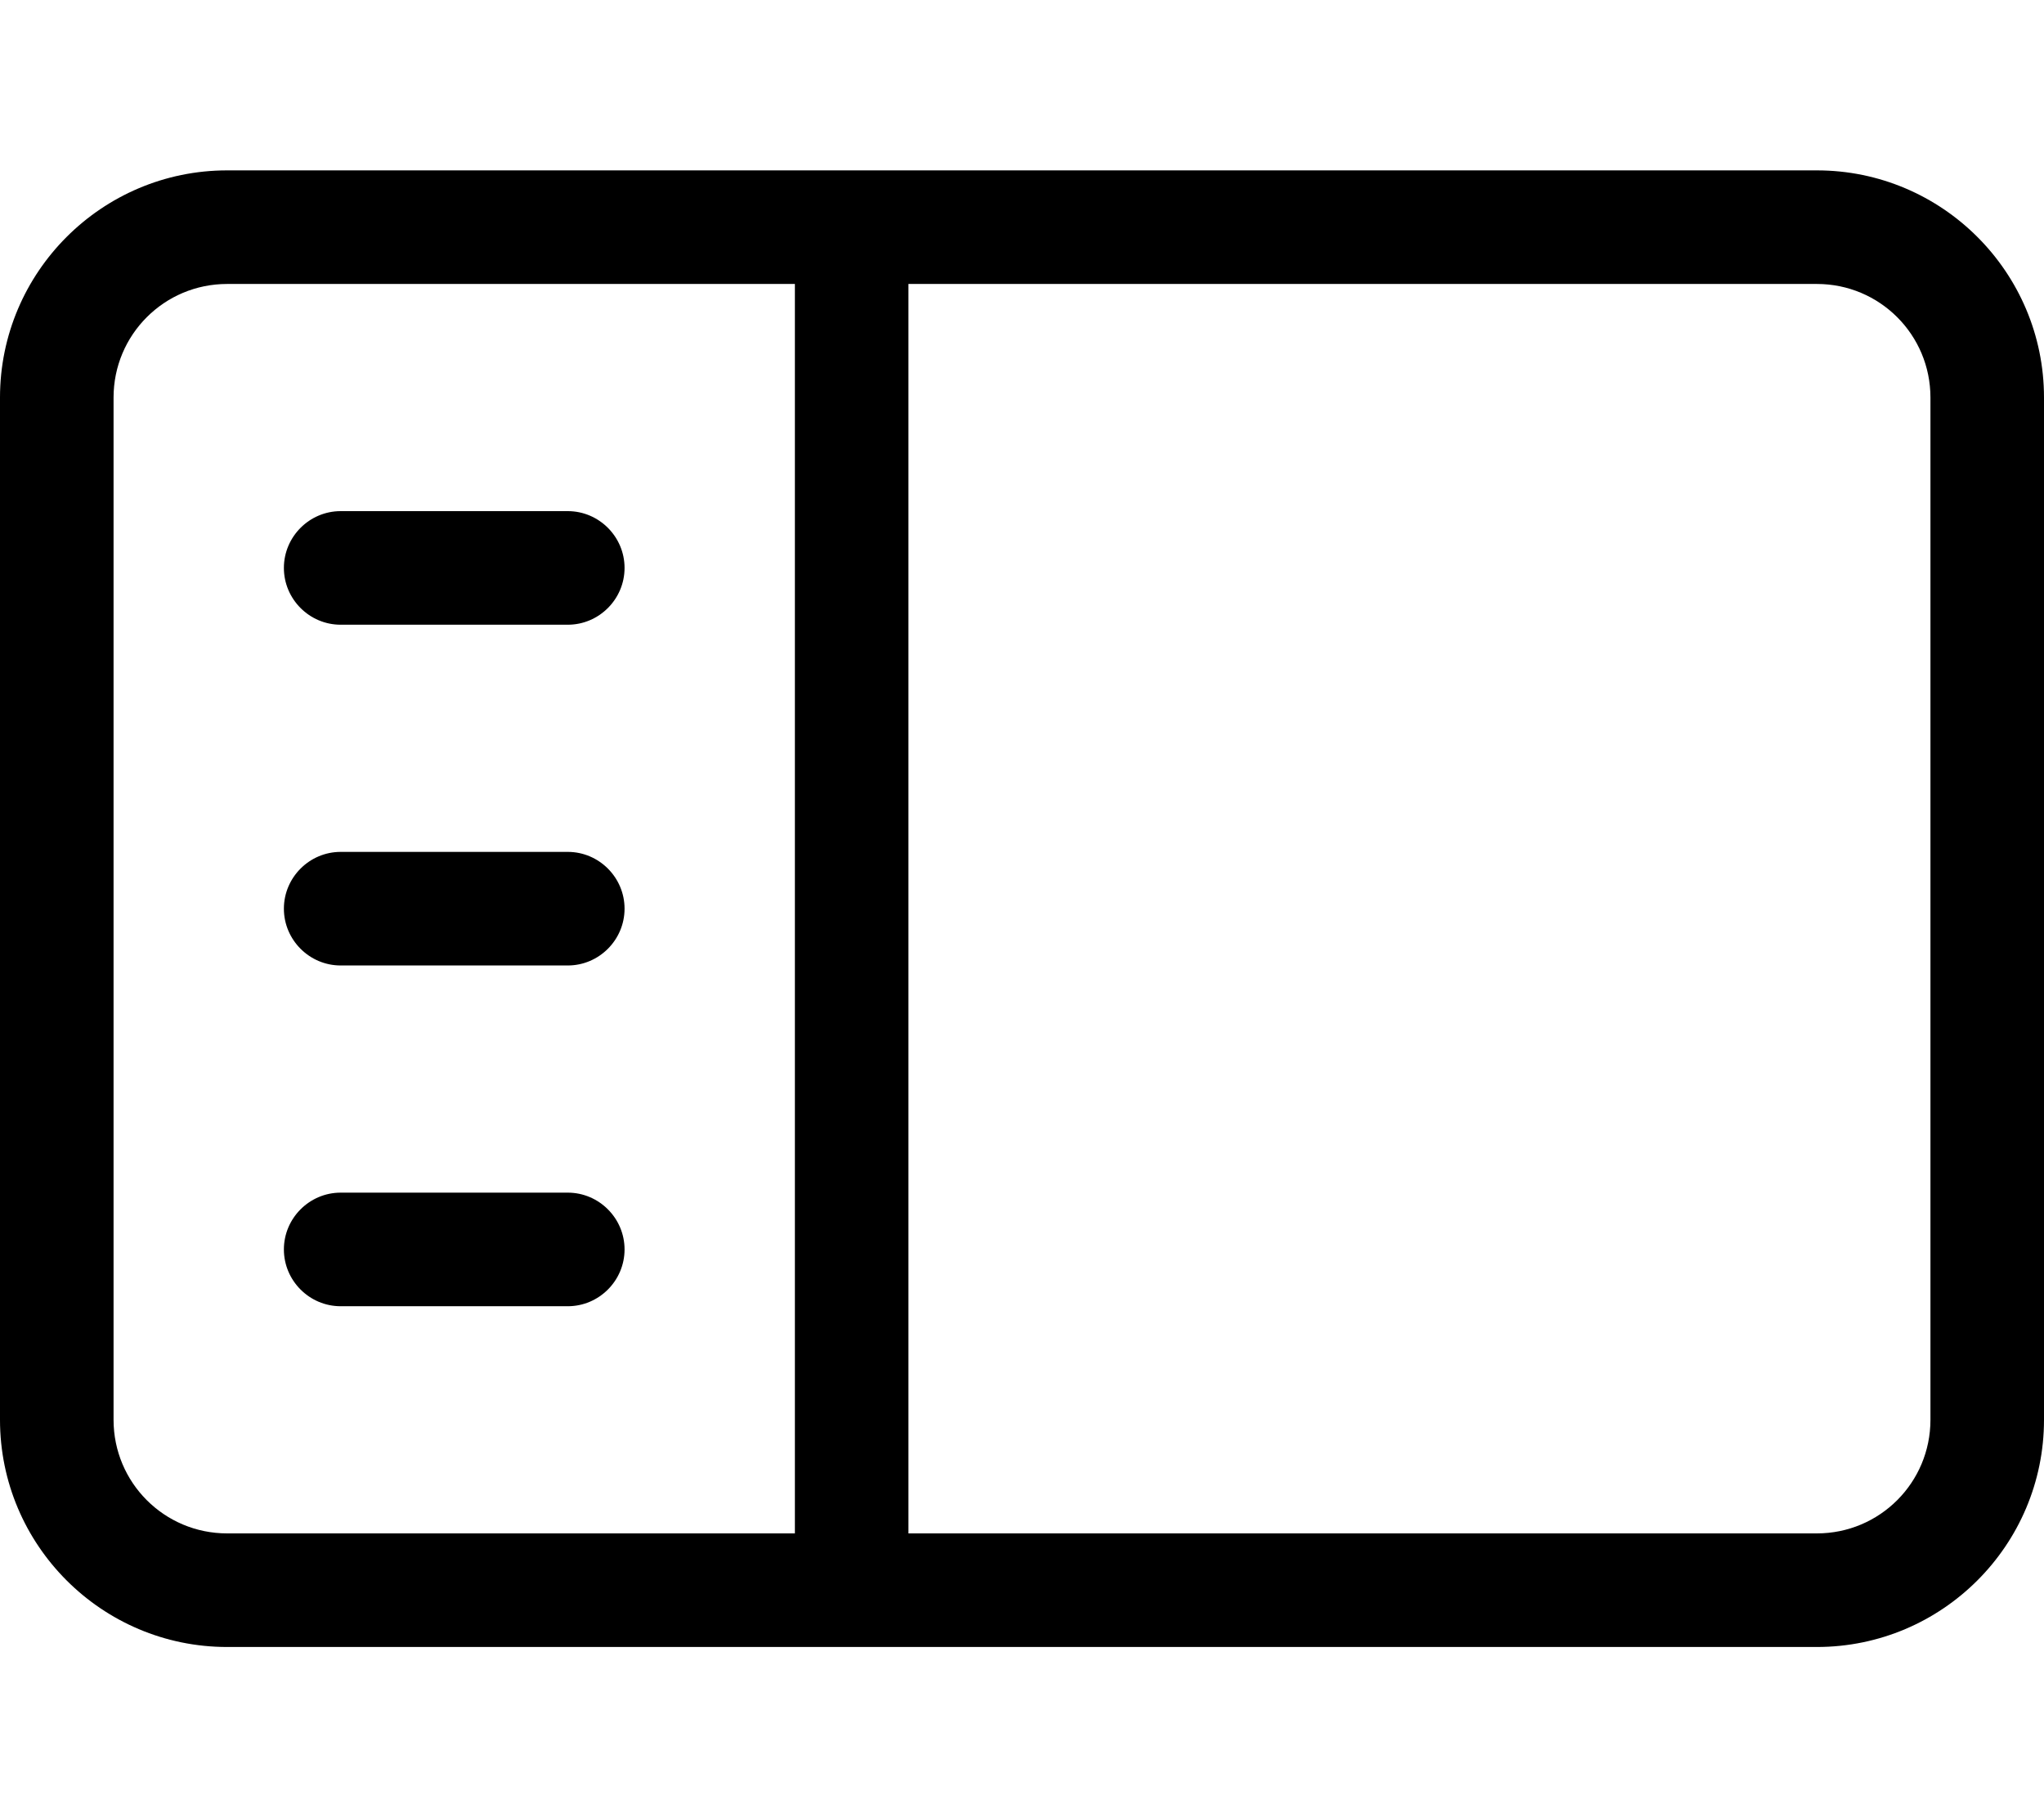
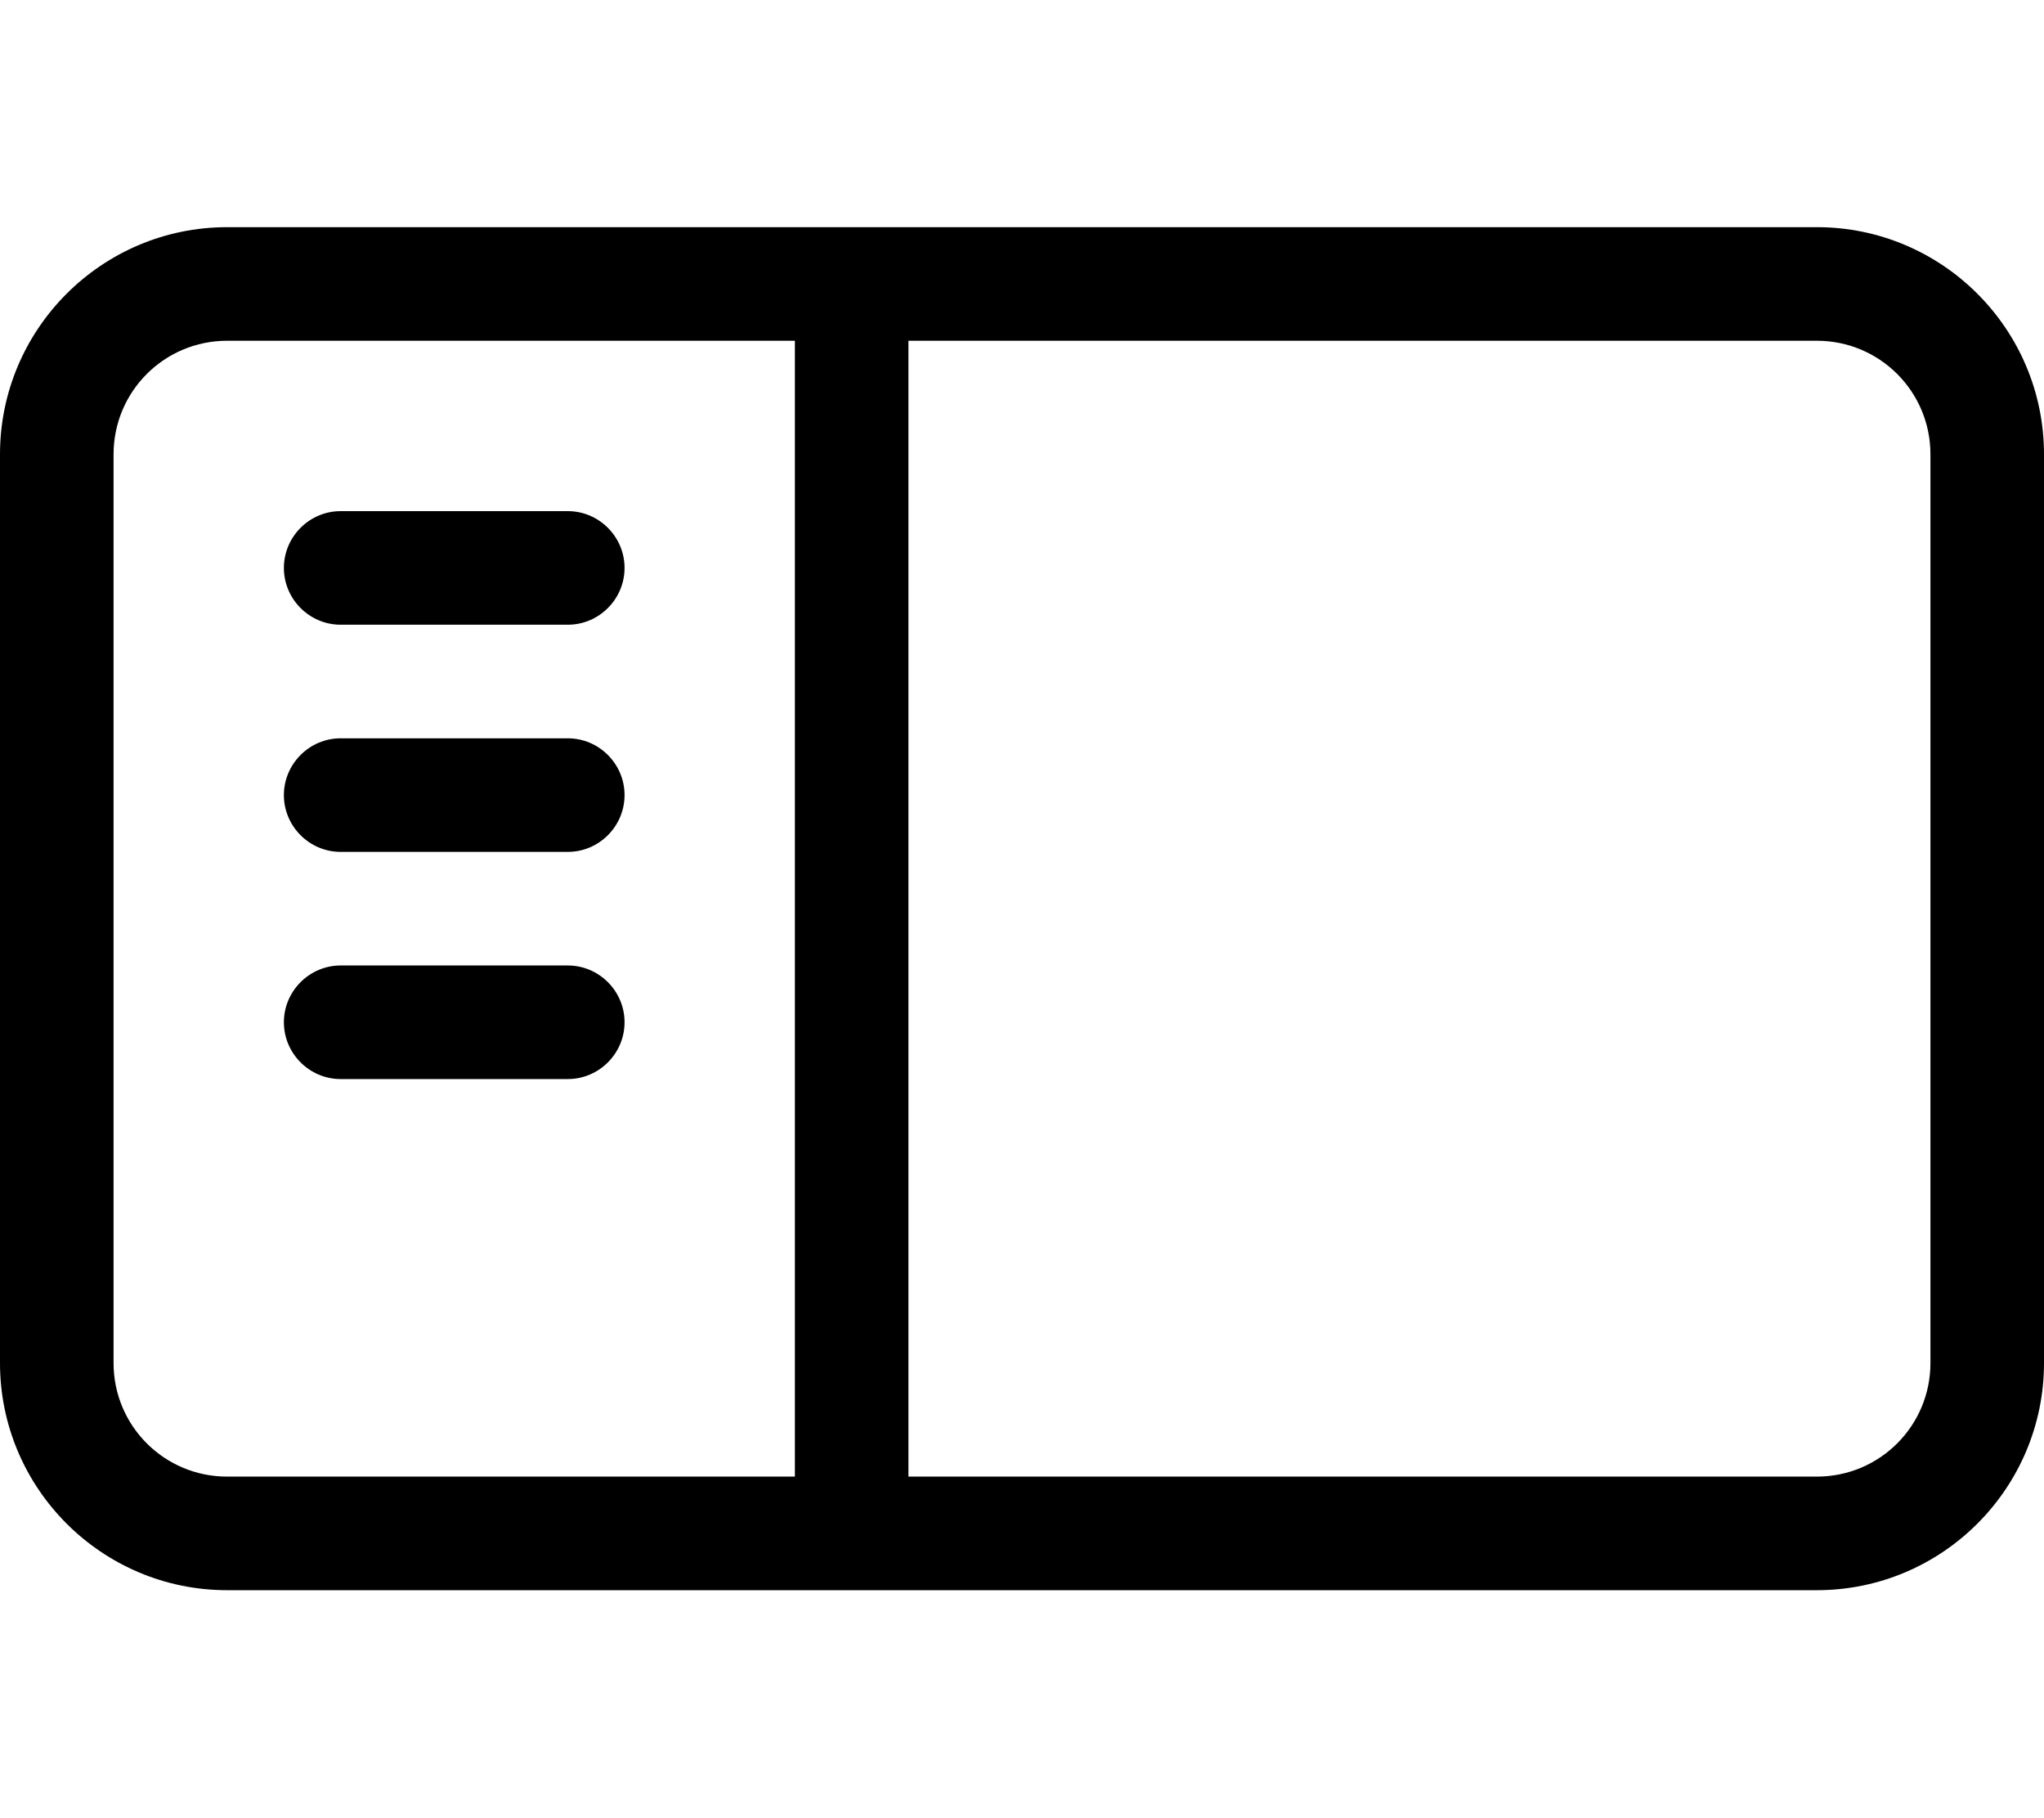
- <svg xmlns="http://www.w3.org/2000/svg" viewBox="0 0 576 512">
-   <path d="M64 48l448 0c35.3 0 64 28.7 64 64l0 288c0 35.3-28.7 64-64 64L64 464c-35.3 0-64-28.7-64-64L0 112C0 76.7 28.7 48 64 48zm0 32c-17.7 0-32 14.3-32 32l0 288c0 17.7 14.3 32 32 32l448 0c17.7 0 32-14.3 32-32l0-288c0-17.7-14.3-32-32-32L64 80zm160 0l32 0 0 352-32 0zM96 144l64 0c8.8 0 16 7.2 16 16s-7.2 16-16 16l-64 0c-8.8 0-16-7.2-16-16s7.2-16 16-16zm0 96l64 0c8.8 0 16 7.2 16 16s-7.2 16-16 16l-64 0c-8.8 0-16-7.2-16-16s7.2-16 16-16zm0 96l64 0c8.8 0 16 7.2 16 16s-7.2 16-16 16l-64 0c-8.8 0-16-7.2-16-16s7.2-16 16-16z" />
+ <svg xmlns="http://www.w3.org/2000/svg" overflow="visible" viewBox="0 0 576 512">
+   <path fill="currentColor" d="M64 448c-35.3 0-64-28.7-64-64L0 128C0 92.7 28.7 64 64 64l448 0c35.3 0 64 28.7 64 64l0 256c0 35.3-28.7 64-64 64L64 448zM256 96l0 320 256 0c17.7 0 32-14.3 32-32l0-256c0-17.7-14.3-32-32-32zm-32 0L64 96c-17.7 0-32 14.3-32 32l0 256c0 17.7 14.3 32 32 32l160 0zM80 160c0-8.8 7.2-16 16-16l64 0c8.8 0 16 7.2 16 16s-7.2 16-16 16l-64 0c-8.8 0-16-7.2-16-16zm0 64c0-8.8 7.2-16 16-16l64 0c8.8 0 16 7.2 16 16s-7.2 16-16 16l-64 0c-8.8 0-16-7.2-16-16zm0 64c0-8.8 7.2-16 16-16l64 0c8.8 0 16 7.2 16 16s-7.2 16-16 16l-64 0c-8.8 0-16-7.2-16-16z" />
</svg>
